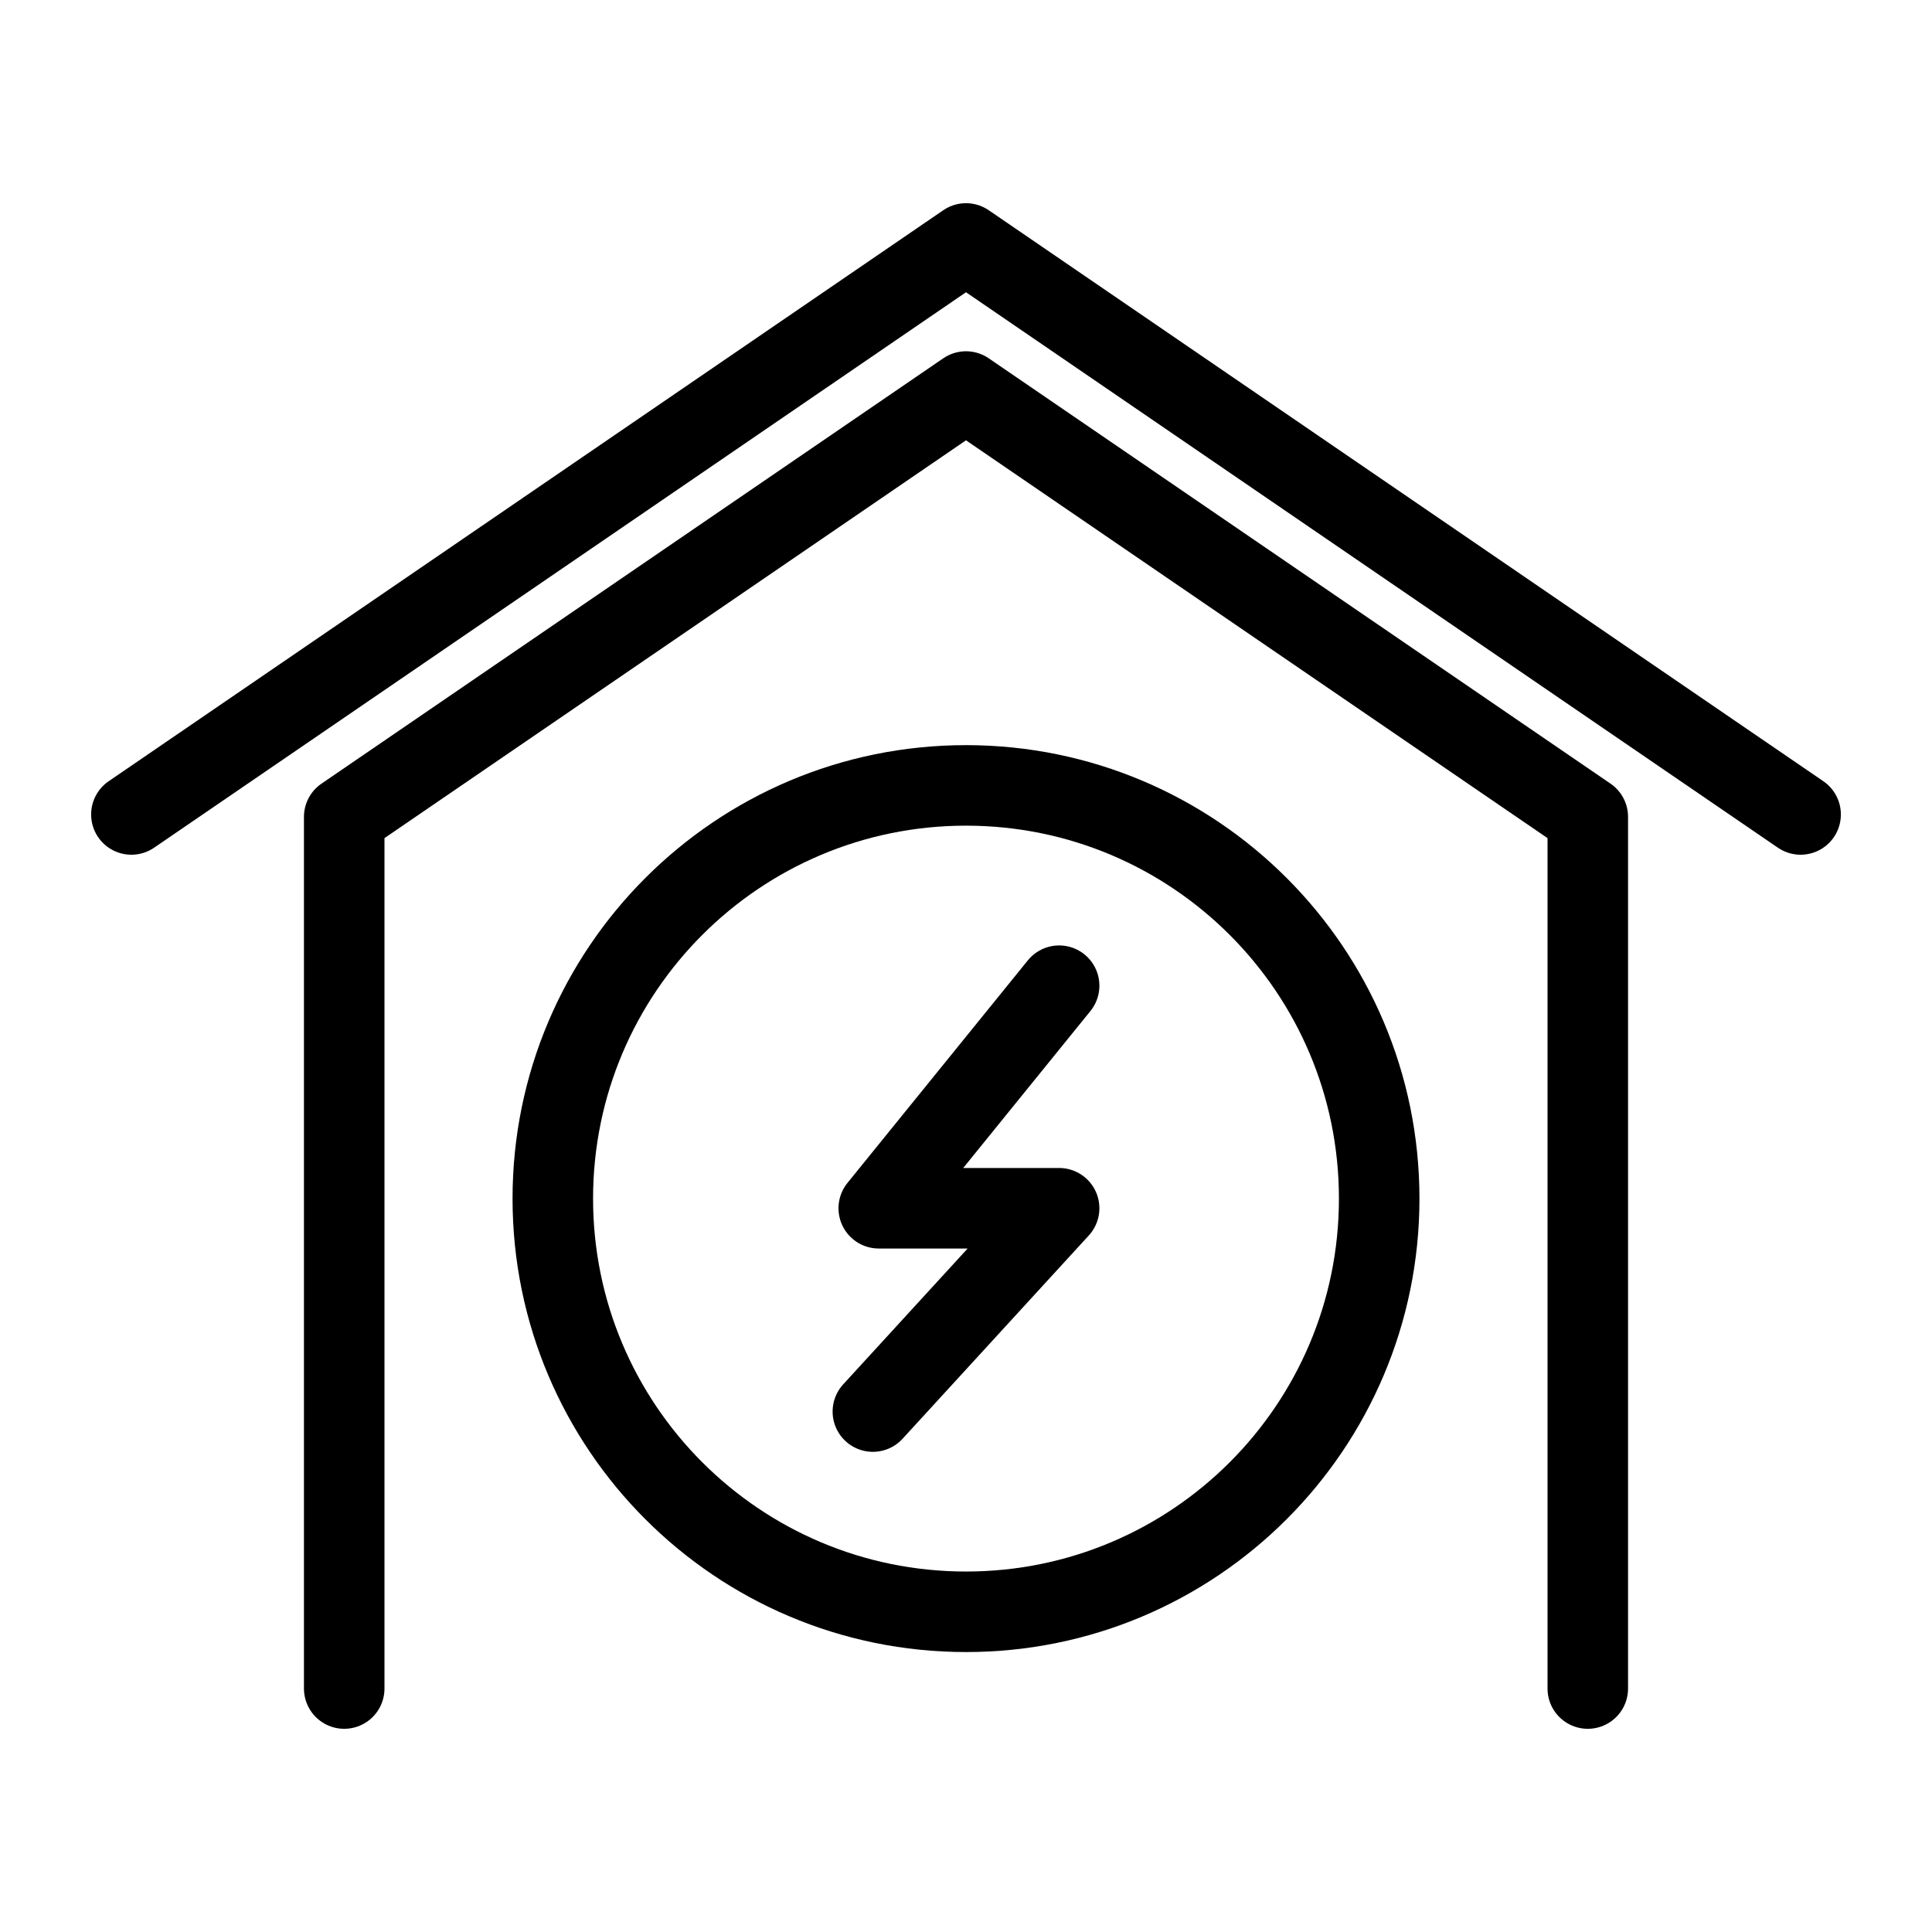
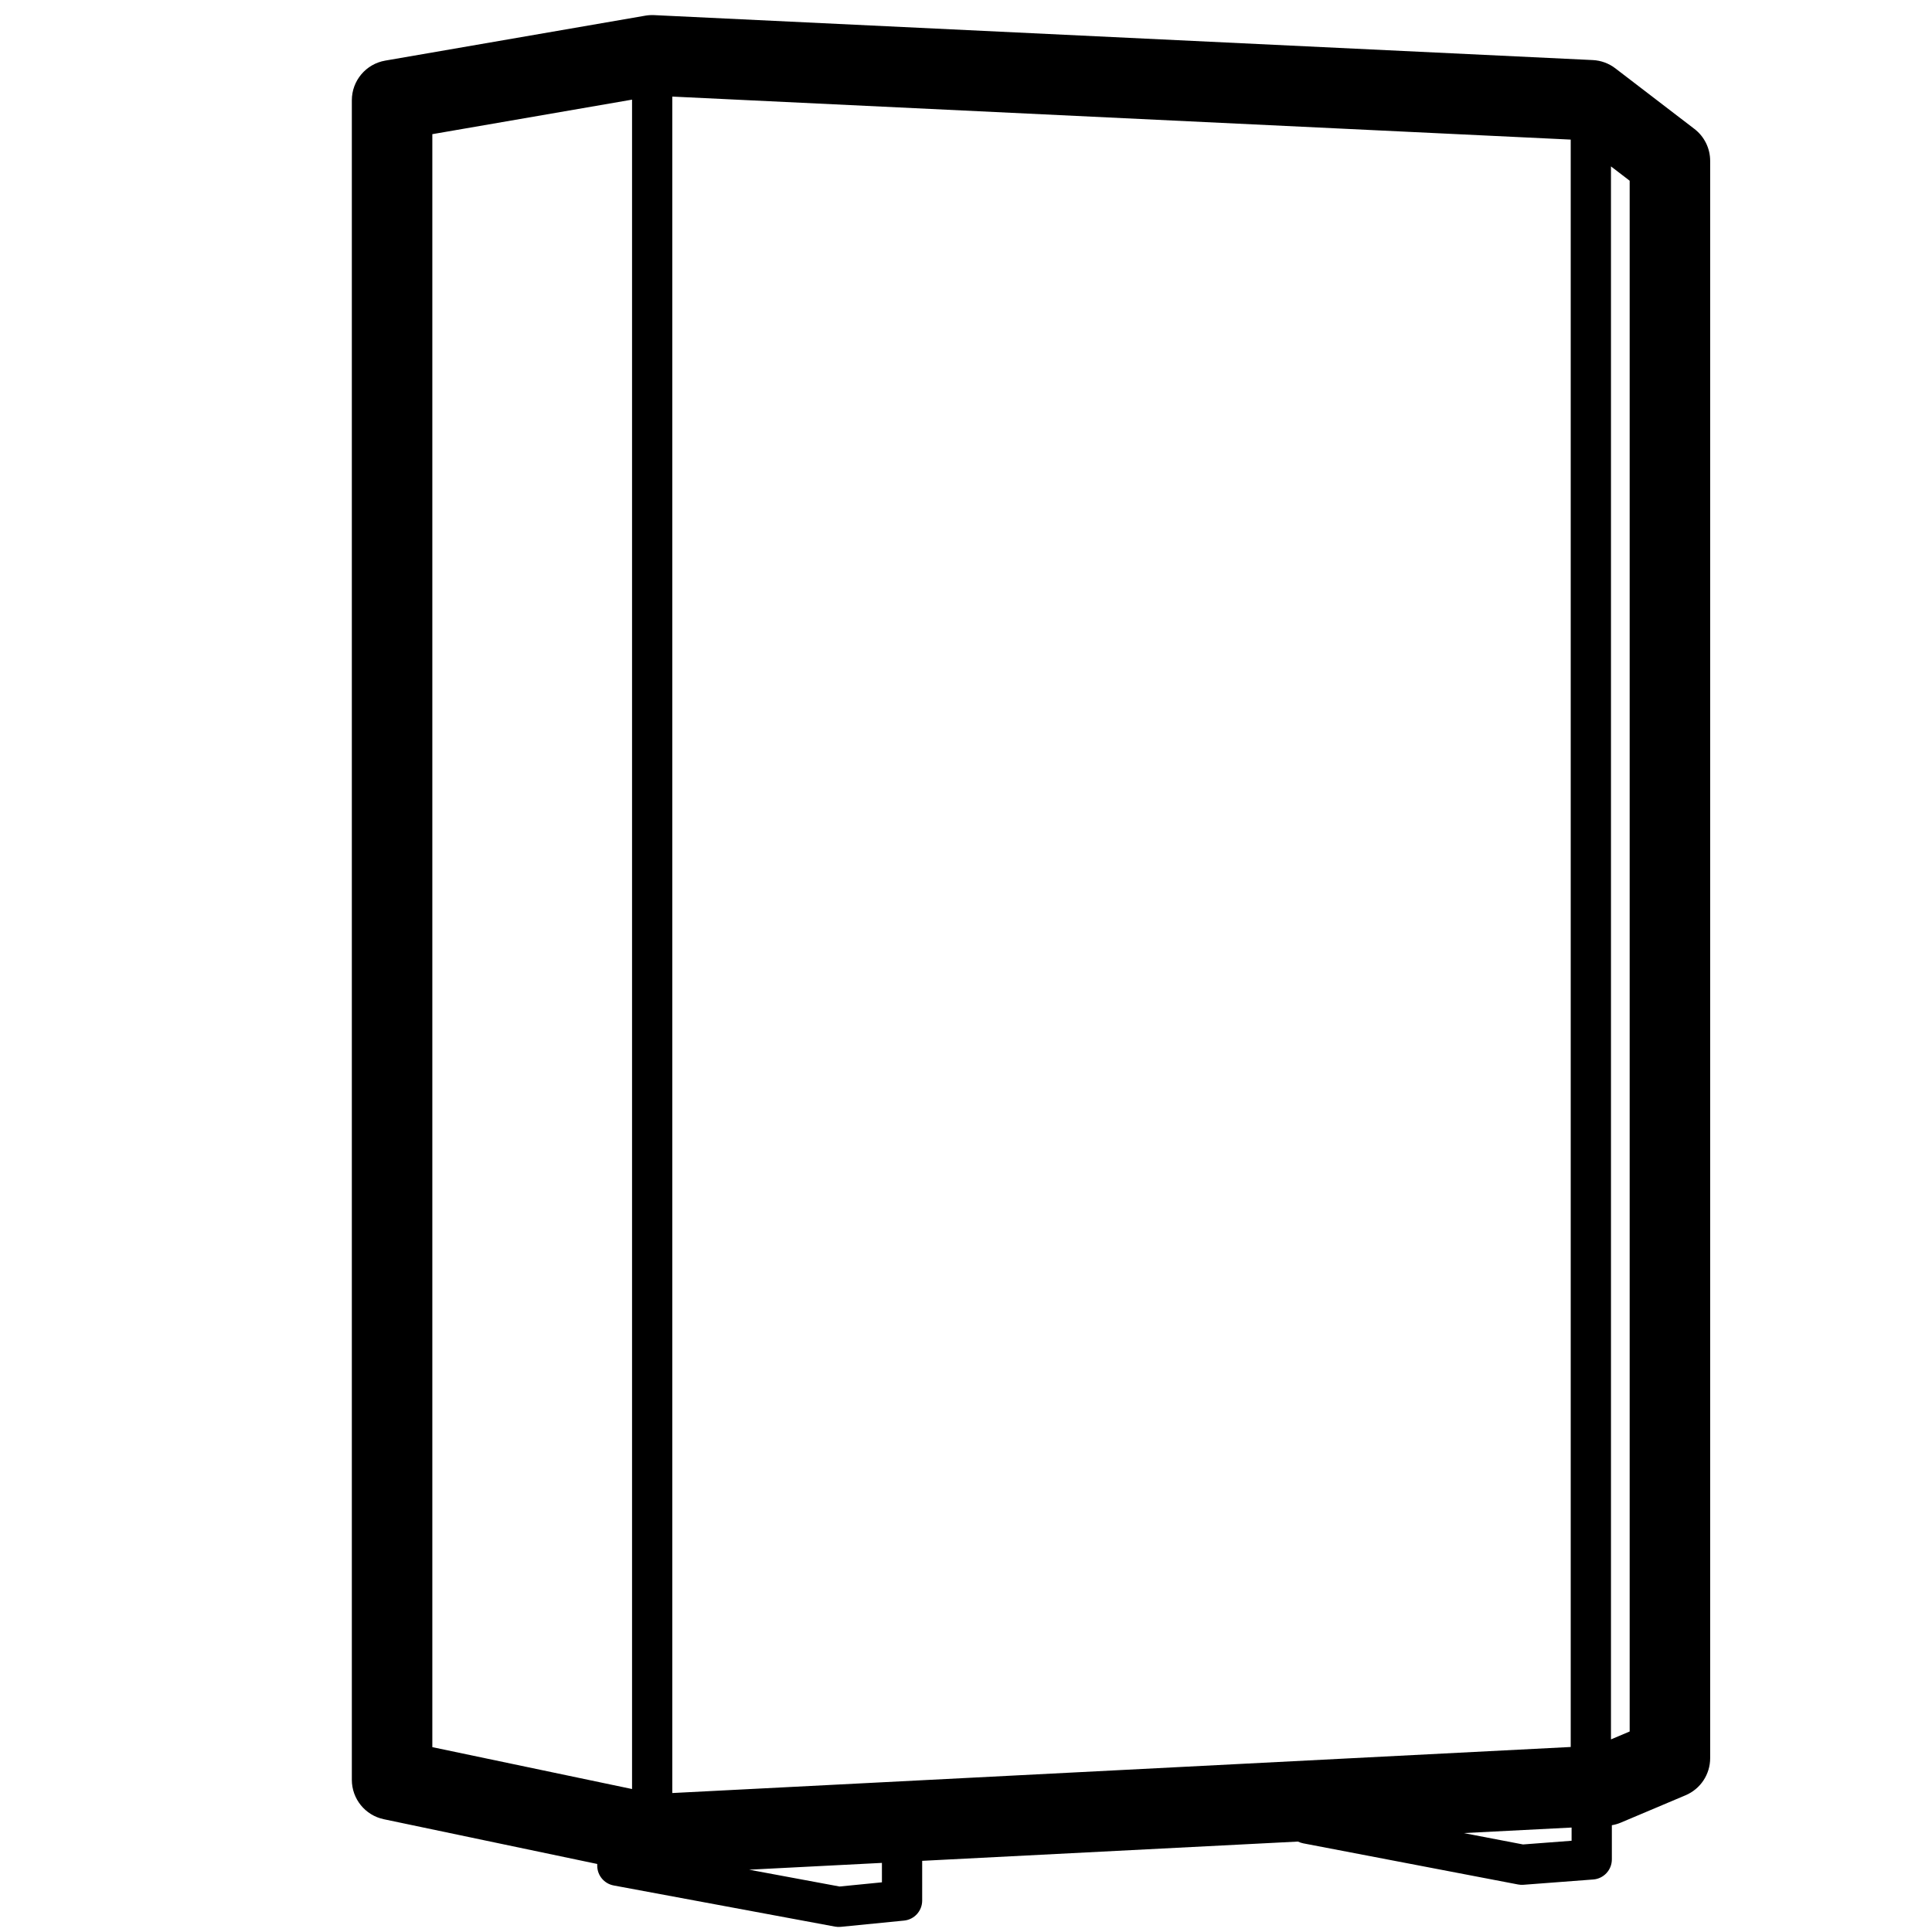
- <svg xmlns="http://www.w3.org/2000/svg" width="100%" height="100%" viewBox="0 0 960 960" version="1.1" xml:space="preserve" style="fill-rule:evenodd;clip-rule:evenodd;stroke-linecap:round;stroke-linejoin:round;">
-   <g transform="matrix(3.75,0,0,3.75,0,0)">
-     <g id="Home_Electricity_2">
-       <path d="M17.41,107.92L45.61,88.63L128,32.26L210.39,88.63L238.59,107.92" style="fill:none;fill-rule:nonzero;stroke:black;stroke-width:6px;" />
-       <path d="M45.61,223.74L45.61,108.24L128,51.88L210.39,108.24L210.39,223.74" style="fill:none;fill-rule:nonzero;stroke:black;stroke-width:10.67px;" />
-       <path d="M17.41,107.92L45.61,88.63L128,32.26L210.39,88.63L238.59,107.92" style="fill:none;fill-rule:nonzero;stroke:black;stroke-width:10.67px;" />
-       <path d="M140.34,130.61L116.44,160.1L140.34,160.1L115.66,187.04" style="fill:none;fill-rule:nonzero;stroke:black;stroke-width:10.67px;" />
-       <circle cx="128" cy="158.82" r="54.75" style="fill:none;stroke:black;stroke-width:10.67px;" />
-     </g>
-   </g>
+ <svg xmlns="http://www.w3.org/2000/svg" height="960" viewBox="0 0 960 960" width="960">
+   <path d="m325.02 7.513 466.419 22.334c4.066.195 7.977 1.626 11.208 4.102l39.289 30.106c4.939 3.785 7.835 9.653 7.835 15.875v793.701c0 8.038-4.813 15.296-12.217 18.424l-32.156 13.584c-1.439.608-2.943 1.044-4.479 1.302l-0 16.991c0 5.229-4.028 9.575-9.242 9.971l-34.703 2.637c-.882.067-1.769.017-2.638-.15l-106.76-20.445c-.922-.176-1.793-.476-2.599-.88l-186.751 9.572.001 19.74c0 5.142-3.899 9.445-9.016 9.951l-31.484 3.114c-.938.093-1.885.052-2.812-.12l-109.98-20.445c-4.737-.881-8.172-5.014-8.172-9.832l-.001-.849-106.04-22.233c-9.262-1.942-15.896-10.11-15.896-19.574v-834.564c0-9.732 7.005-18.051 16.594-19.708l129.24-22.334c1.44-.249 2.903-.339 4.362-.269zm113.202 918.148-65.994 3.383 44.941 8.354 21.054-2.082zm342.695-17.565-53.631 2.749 29.502 5.65 24.129-1.834zm-446.854-860.104v842.955l446.419-22.881v-798.698zm-20 1.522-99.24 17.15v801.483l99.24 20.808zm486.419 33.169v781.609l9.289-3.924v-770.567z" />
</svg>
